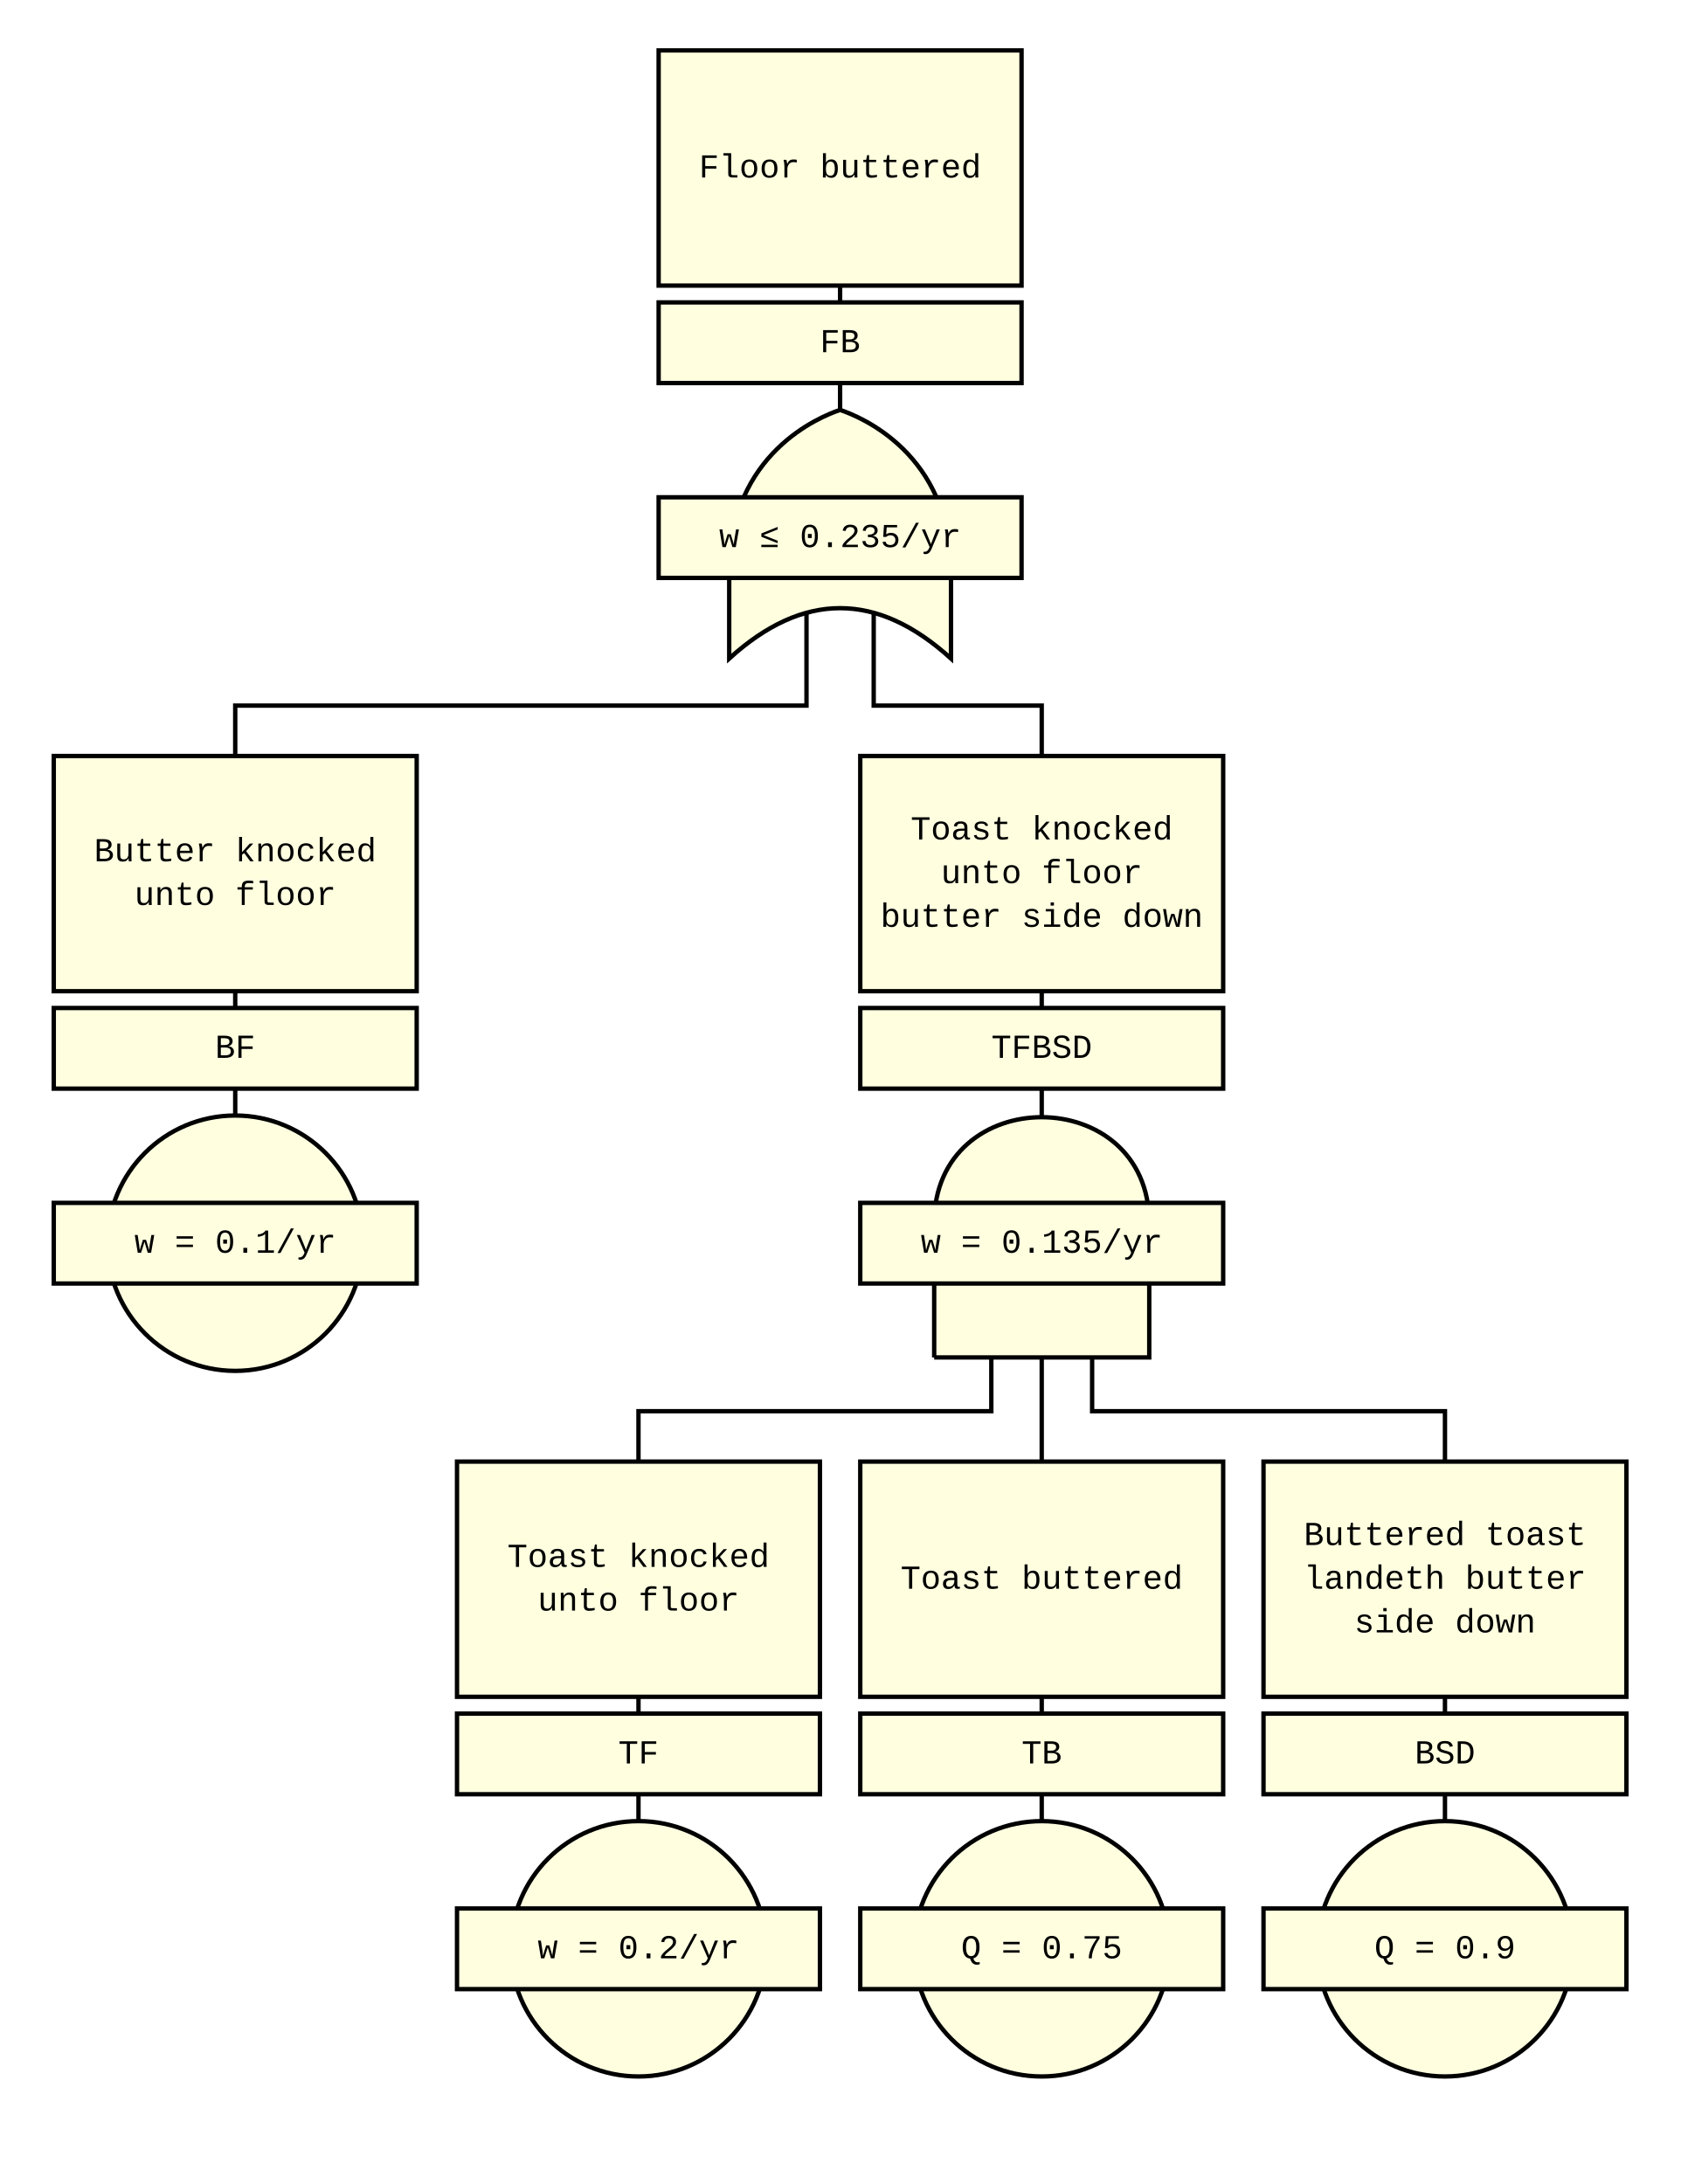
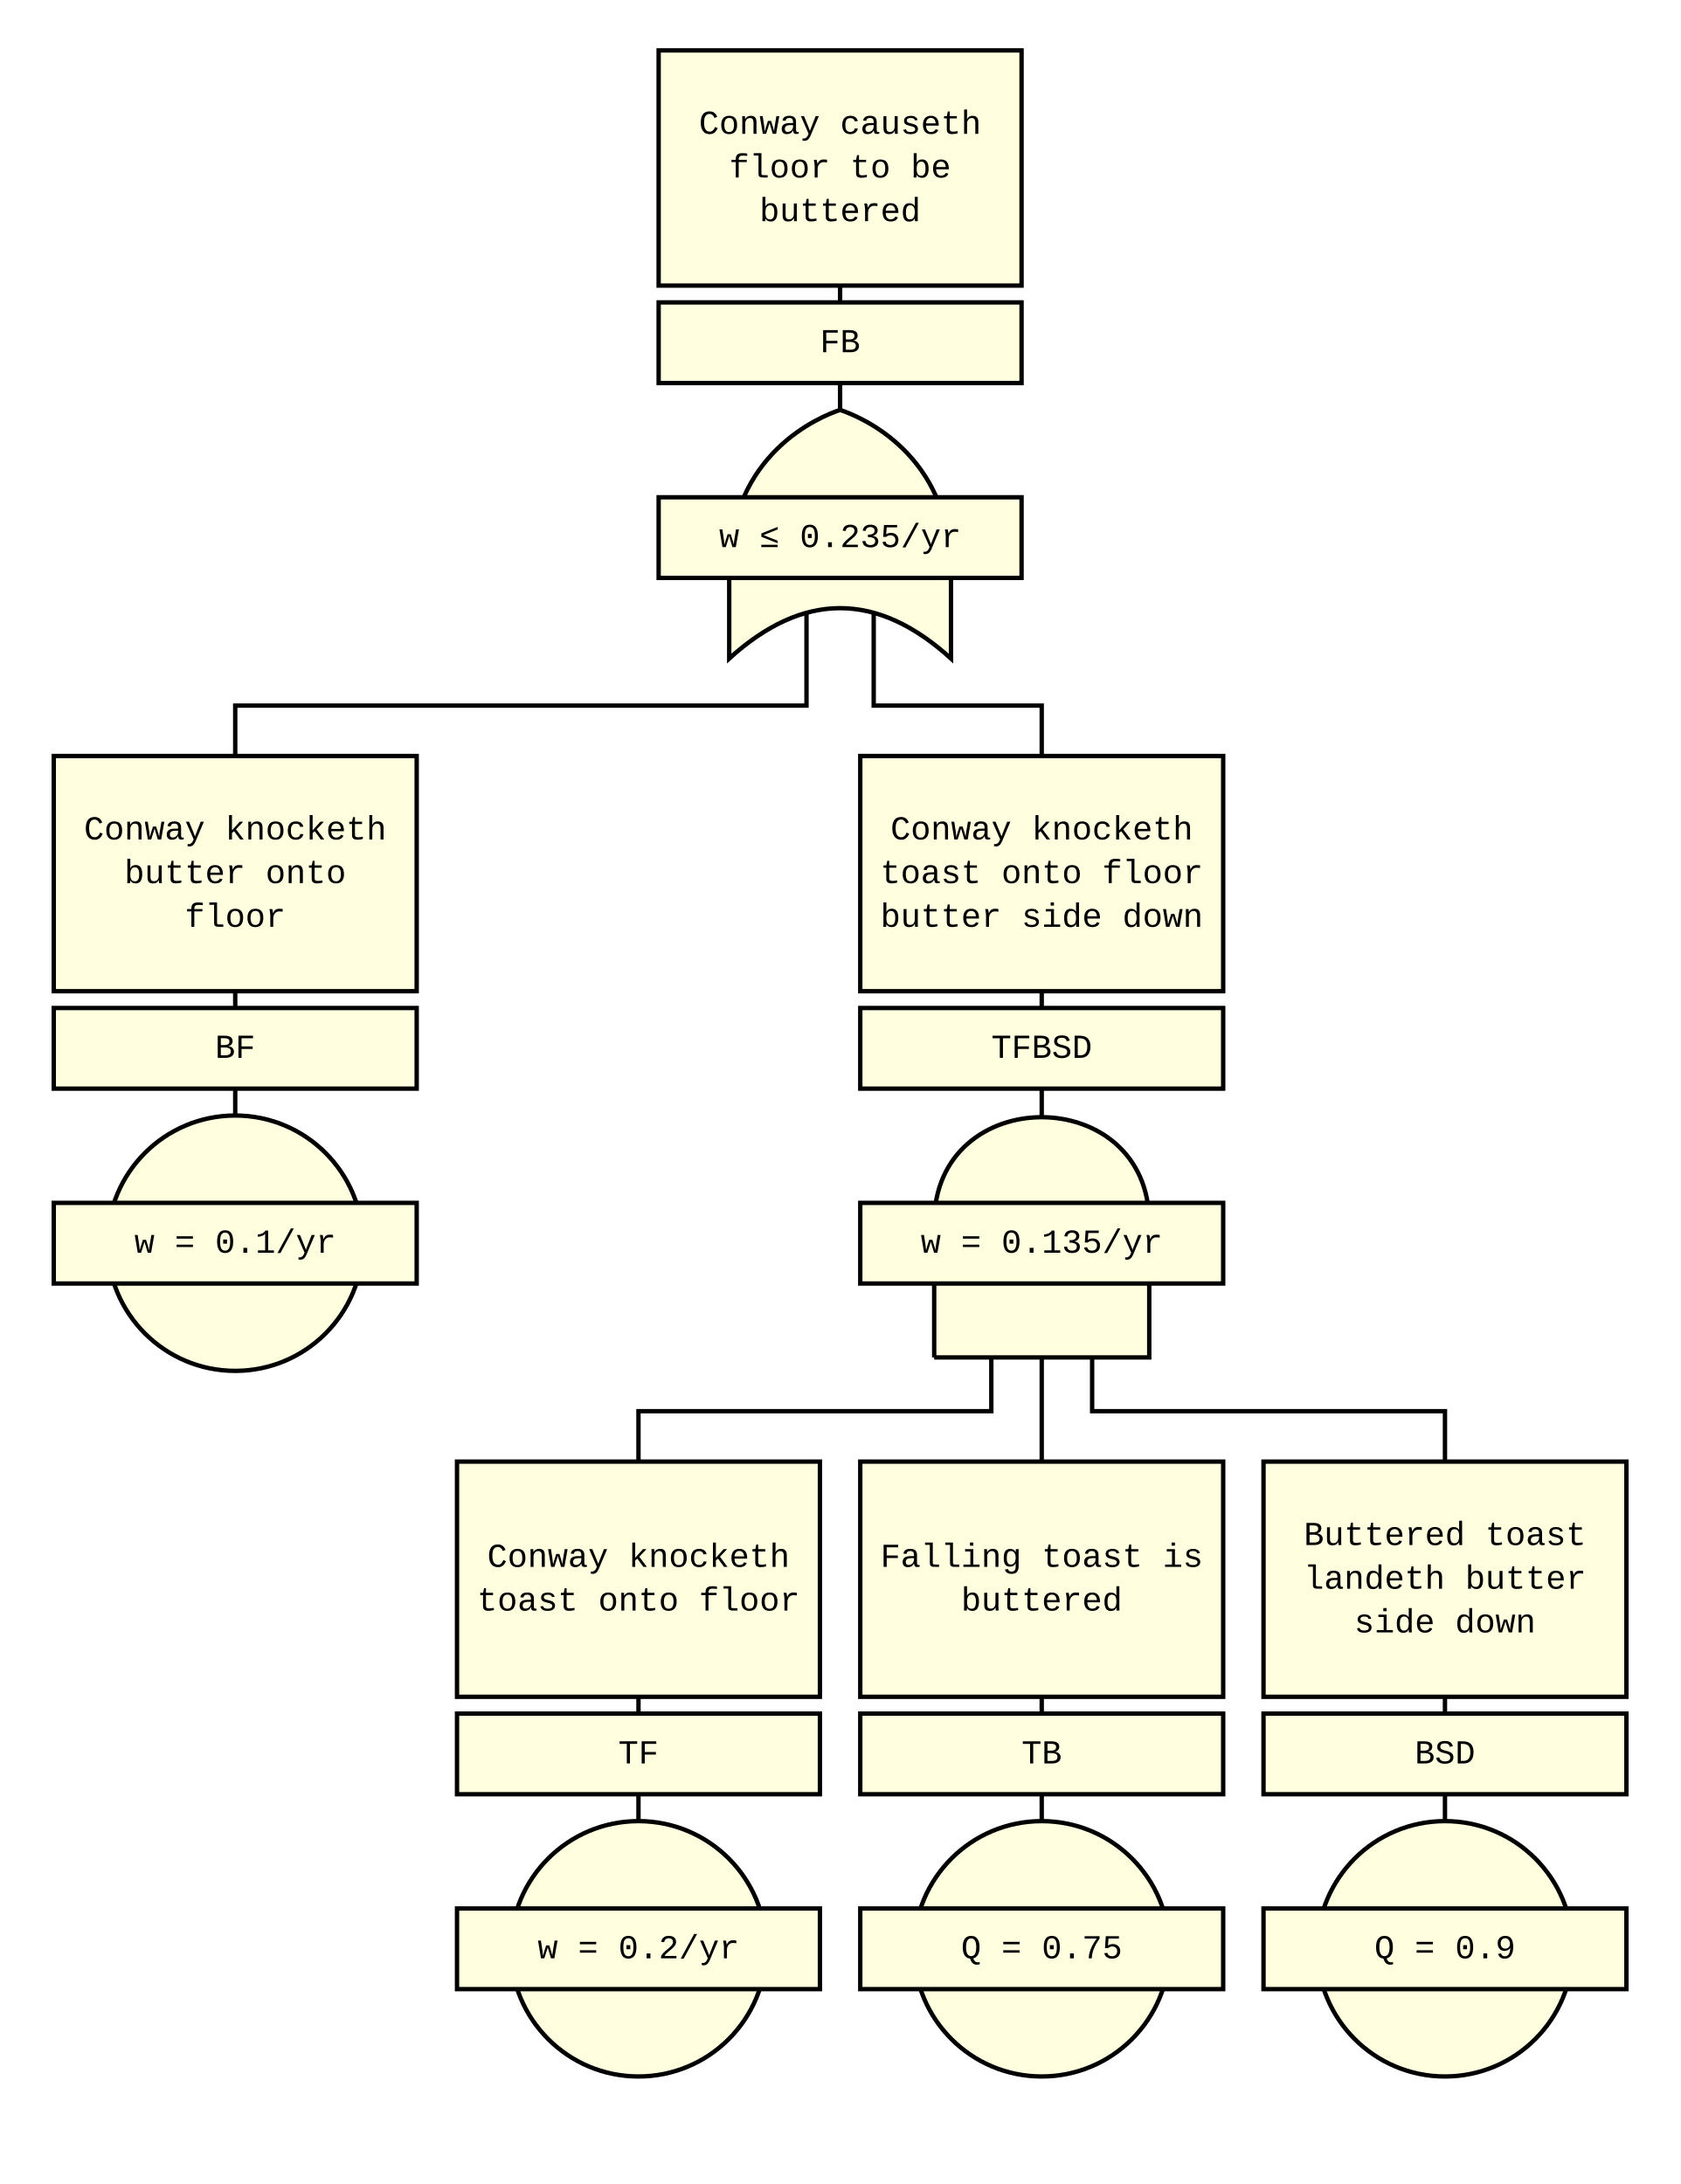
<svg xmlns="http://www.w3.org/2000/svg" viewBox="-10 -10 500 650">
  <style>
circle, path, polygon, rect {
  fill: lightyellow;
}
circle, path, polygon, polyline, rect {
  stroke: black;
  stroke-width: 1.3;
}
polyline {
  fill: none;
}
text {
  dominant-baseline: middle;
  font-family: Consolas, Cousine, "Courier New", monospace;
  font-size: 10px;
  text-anchor: middle;
}
</style>
  <polyline points="240,5 240,150" />
  <polyline points="230,150 230,200 60,200 60,250" />
  <polyline points="250,150 250,200 300,200 300,250" />
  <rect x="186" y="5" width="108" height="70" />
-   <text x="240" y="40" style="font-size: 10px">Floor buttered</text>
+   <text x="240" y="27" style="font-size: 10px">Conway causeth</text>
+   <text x="240" y="40" style="font-size: 10px">floor to be</text>
+   <text x="240" y="53" style="font-size: 10px">buttered</text>
  <rect x="186" y="80" width="108" height="24" />
  <text x="240" y="92">FB</text>
  <path d="M240,112 C234,114 207,125 207,160 L207,186 Q240,156 273,186 L273,160 C273,125 246,114 240,112" />
  <rect x="186" y="138" width="108" height="24" />
  <text x="240" y="150">w ≤ 0.235/yr</text>
  <polyline points="60,215 60,360" />
  <rect x="6" y="215" width="108" height="70" />
-   <text x="60" y="243.5" style="font-size: 10px">Butter knocked</text>
-   <text x="60" y="256.5" style="font-size: 10px">unto floor</text>
+   <text x="60" y="237" style="font-size: 10px">Conway knocketh</text>
+   <text x="60" y="250" style="font-size: 10px">butter onto</text>
+   <text x="60" y="263" style="font-size: 10px">floor</text>
  <rect x="6" y="290" width="108" height="24" />
  <text x="60" y="302">BF</text>
  <circle cx="60" cy="360" r="38" />
  <rect x="6" y="348" width="108" height="24" />
  <text x="60" y="360">w = 0.1/yr</text>
  <polyline points="300,215 300,360" />
  <polyline points="285,360 285,410 180,410 180,460" />
  <polyline points="300,360 300,410 300,410 300,460" />
  <polyline points="315,360 315,410 420,410 420,460" />
  <rect x="246" y="215" width="108" height="70" />
-   <text x="300" y="237" style="font-size: 10px">Toast knocked</text>
-   <text x="300" y="250" style="font-size: 10px">unto floor</text>
+   <text x="300" y="237" style="font-size: 10px">Conway knocketh</text>
+   <text x="300" y="250" style="font-size: 10px">toast onto floor</text>
  <text x="300" y="263" style="font-size: 10px">butter side down</text>
  <rect x="246" y="290" width="108" height="24" />
  <text x="300" y="302">TFBSD</text>
  <path d="M268,394 L332,394 L332,354 C332,312 268,312 268,354 L268,394 " />
  <rect x="246" y="348" width="108" height="24" />
  <text x="300" y="360">w = 0.135/yr</text>
  <polyline points="180,425 180,570" />
  <rect x="126" y="425" width="108" height="70" />
-   <text x="180" y="453.5" style="font-size: 10px">Toast knocked</text>
-   <text x="180" y="466.5" style="font-size: 10px">unto floor</text>
+   <text x="180" y="453.5" style="font-size: 10px">Conway knocketh</text>
+   <text x="180" y="466.5" style="font-size: 10px">toast onto floor</text>
  <rect x="126" y="500" width="108" height="24" />
  <text x="180" y="512">TF</text>
  <circle cx="180" cy="570" r="38" />
  <rect x="126" y="558" width="108" height="24" />
  <text x="180" y="570">w = 0.2/yr</text>
  <polyline points="300,425 300,570" />
  <rect x="246" y="425" width="108" height="70" />
-   <text x="300" y="460" style="font-size: 10px">Toast buttered</text>
+   <text x="300" y="453.5" style="font-size: 10px">Falling toast is</text>
+   <text x="300" y="466.5" style="font-size: 10px">buttered</text>
  <rect x="246" y="500" width="108" height="24" />
  <text x="300" y="512">TB</text>
  <circle cx="300" cy="570" r="38" />
  <rect x="246" y="558" width="108" height="24" />
  <text x="300" y="570">Q = 0.75</text>
  <polyline points="420,425 420,570" />
  <rect x="366" y="425" width="108" height="70" />
  <text x="420" y="447" style="font-size: 10px">Buttered toast</text>
  <text x="420" y="460" style="font-size: 10px">landeth butter</text>
  <text x="420" y="473" style="font-size: 10px">side down</text>
  <rect x="366" y="500" width="108" height="24" />
  <text x="420" y="512">BSD</text>
  <circle cx="420" cy="570" r="38" />
  <rect x="366" y="558" width="108" height="24" />
  <text x="420" y="570">Q = 0.9</text>
</svg>
